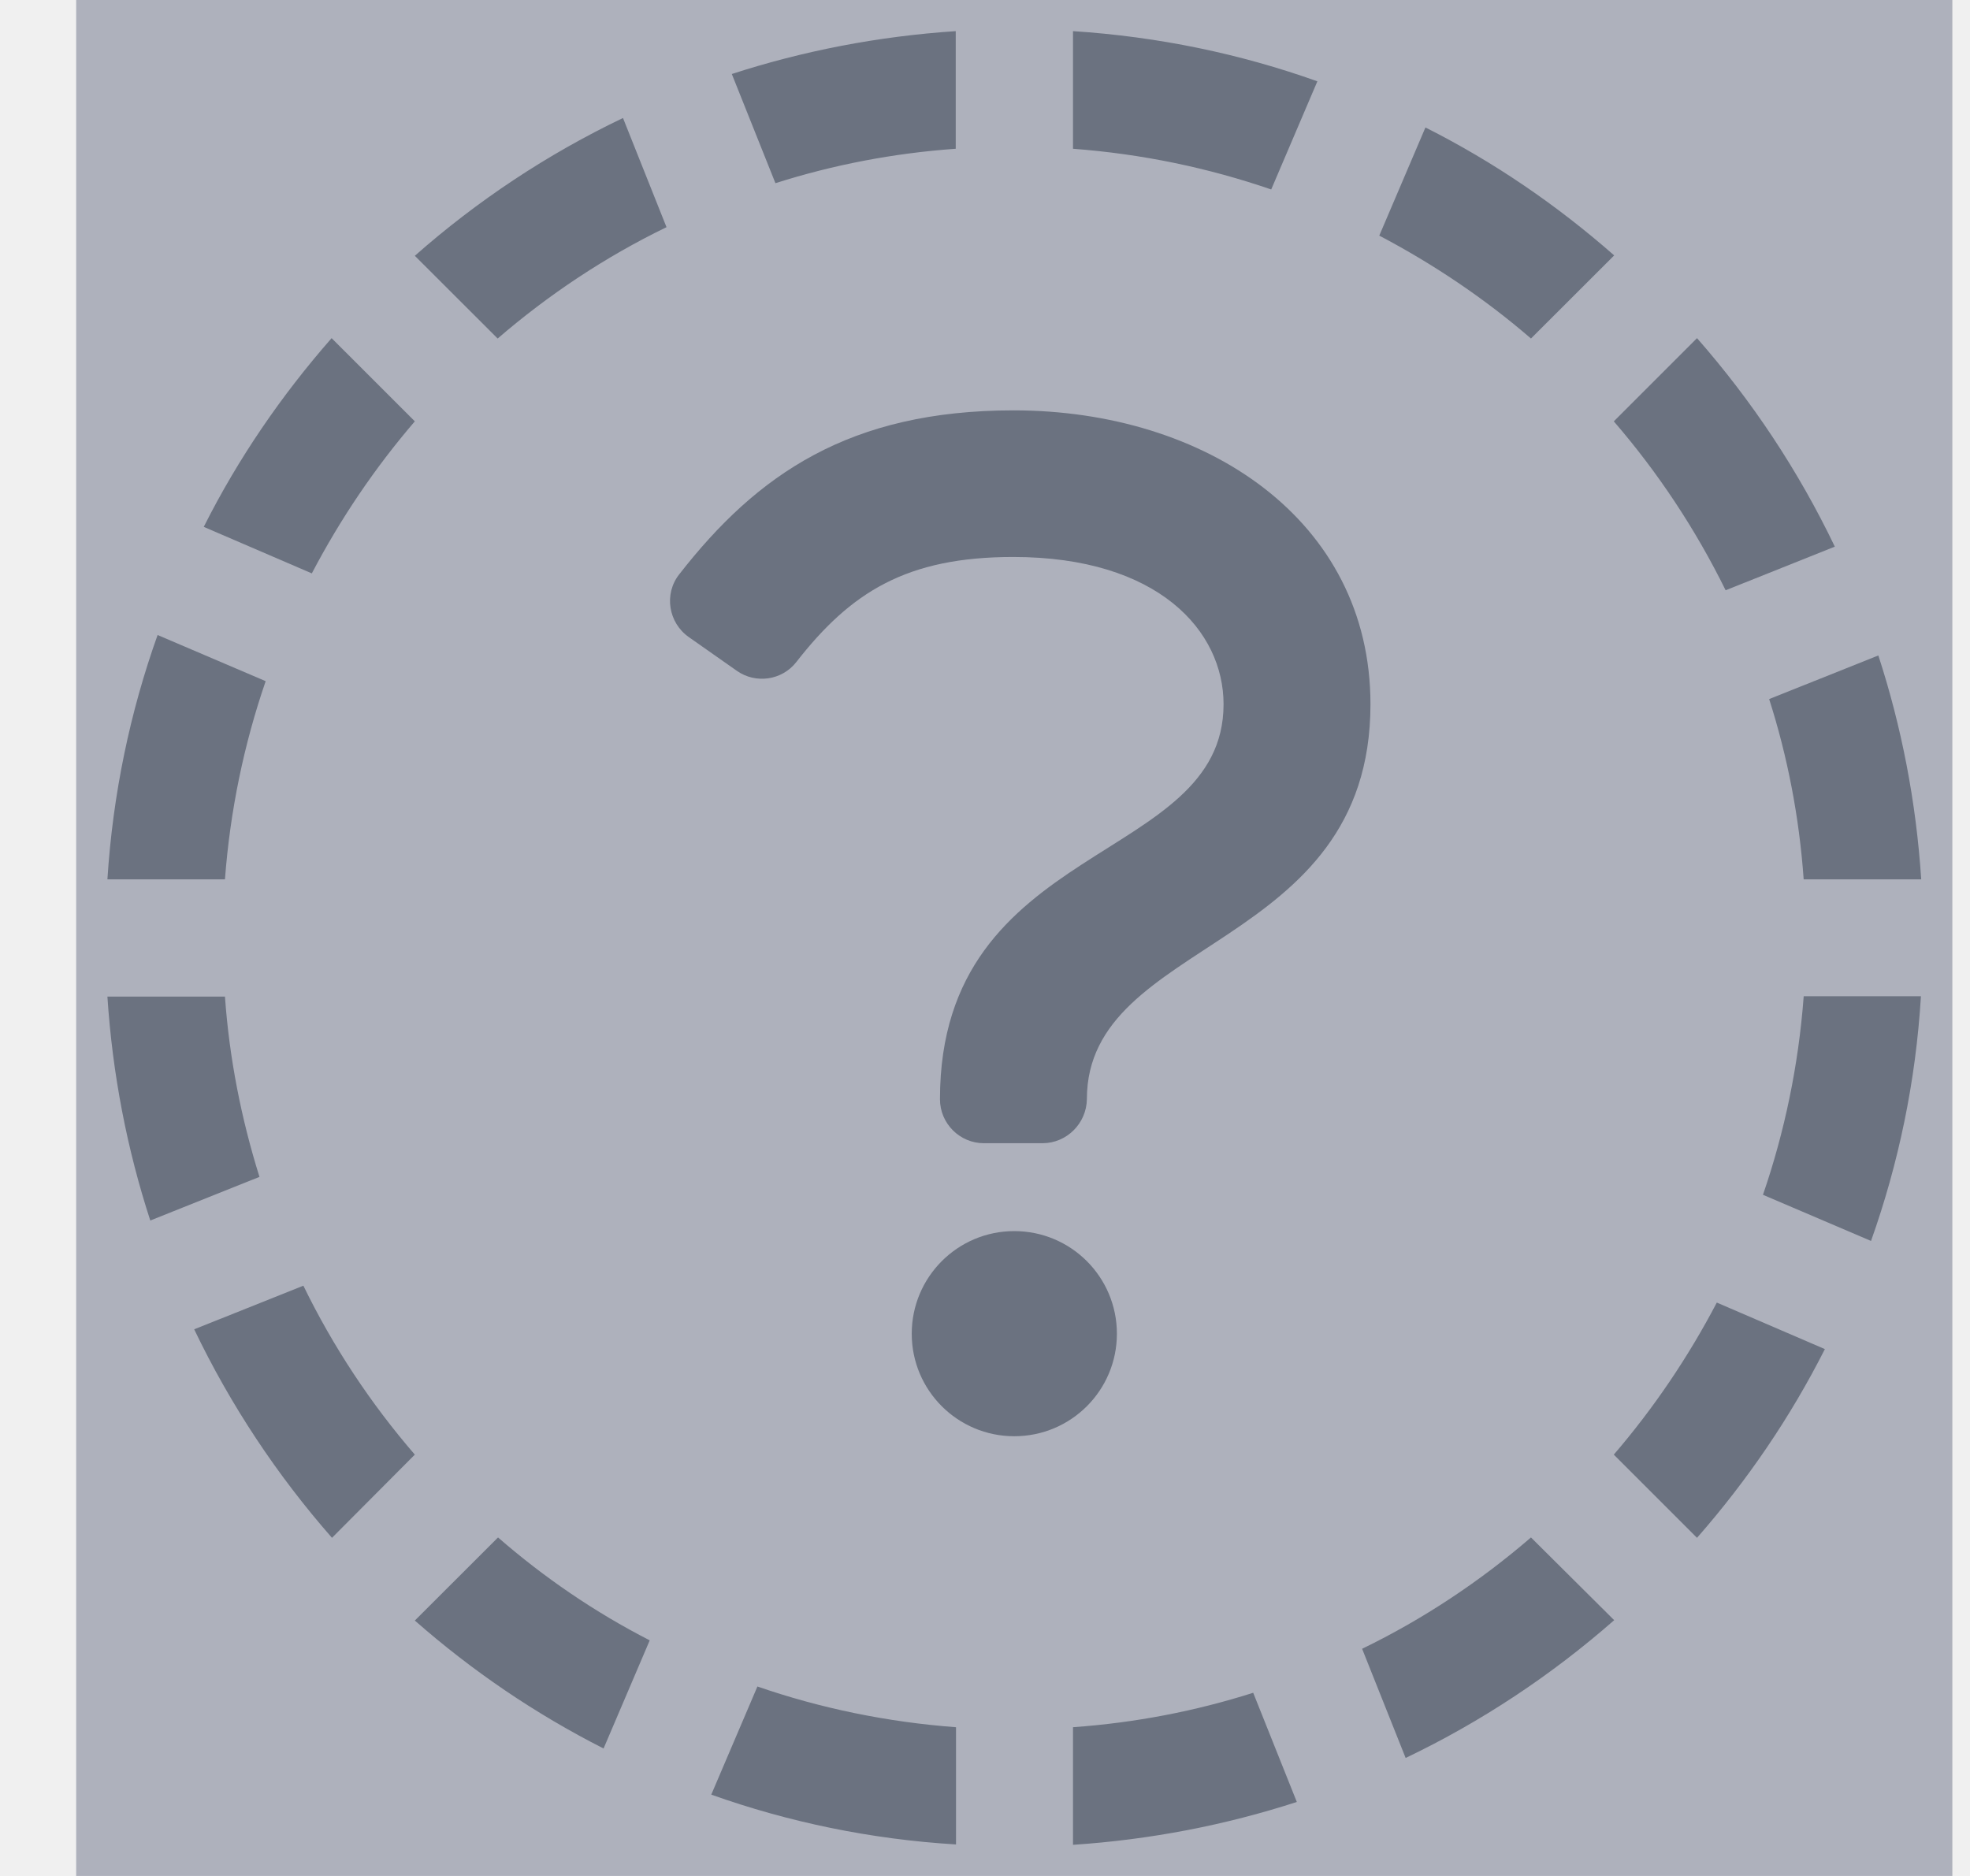
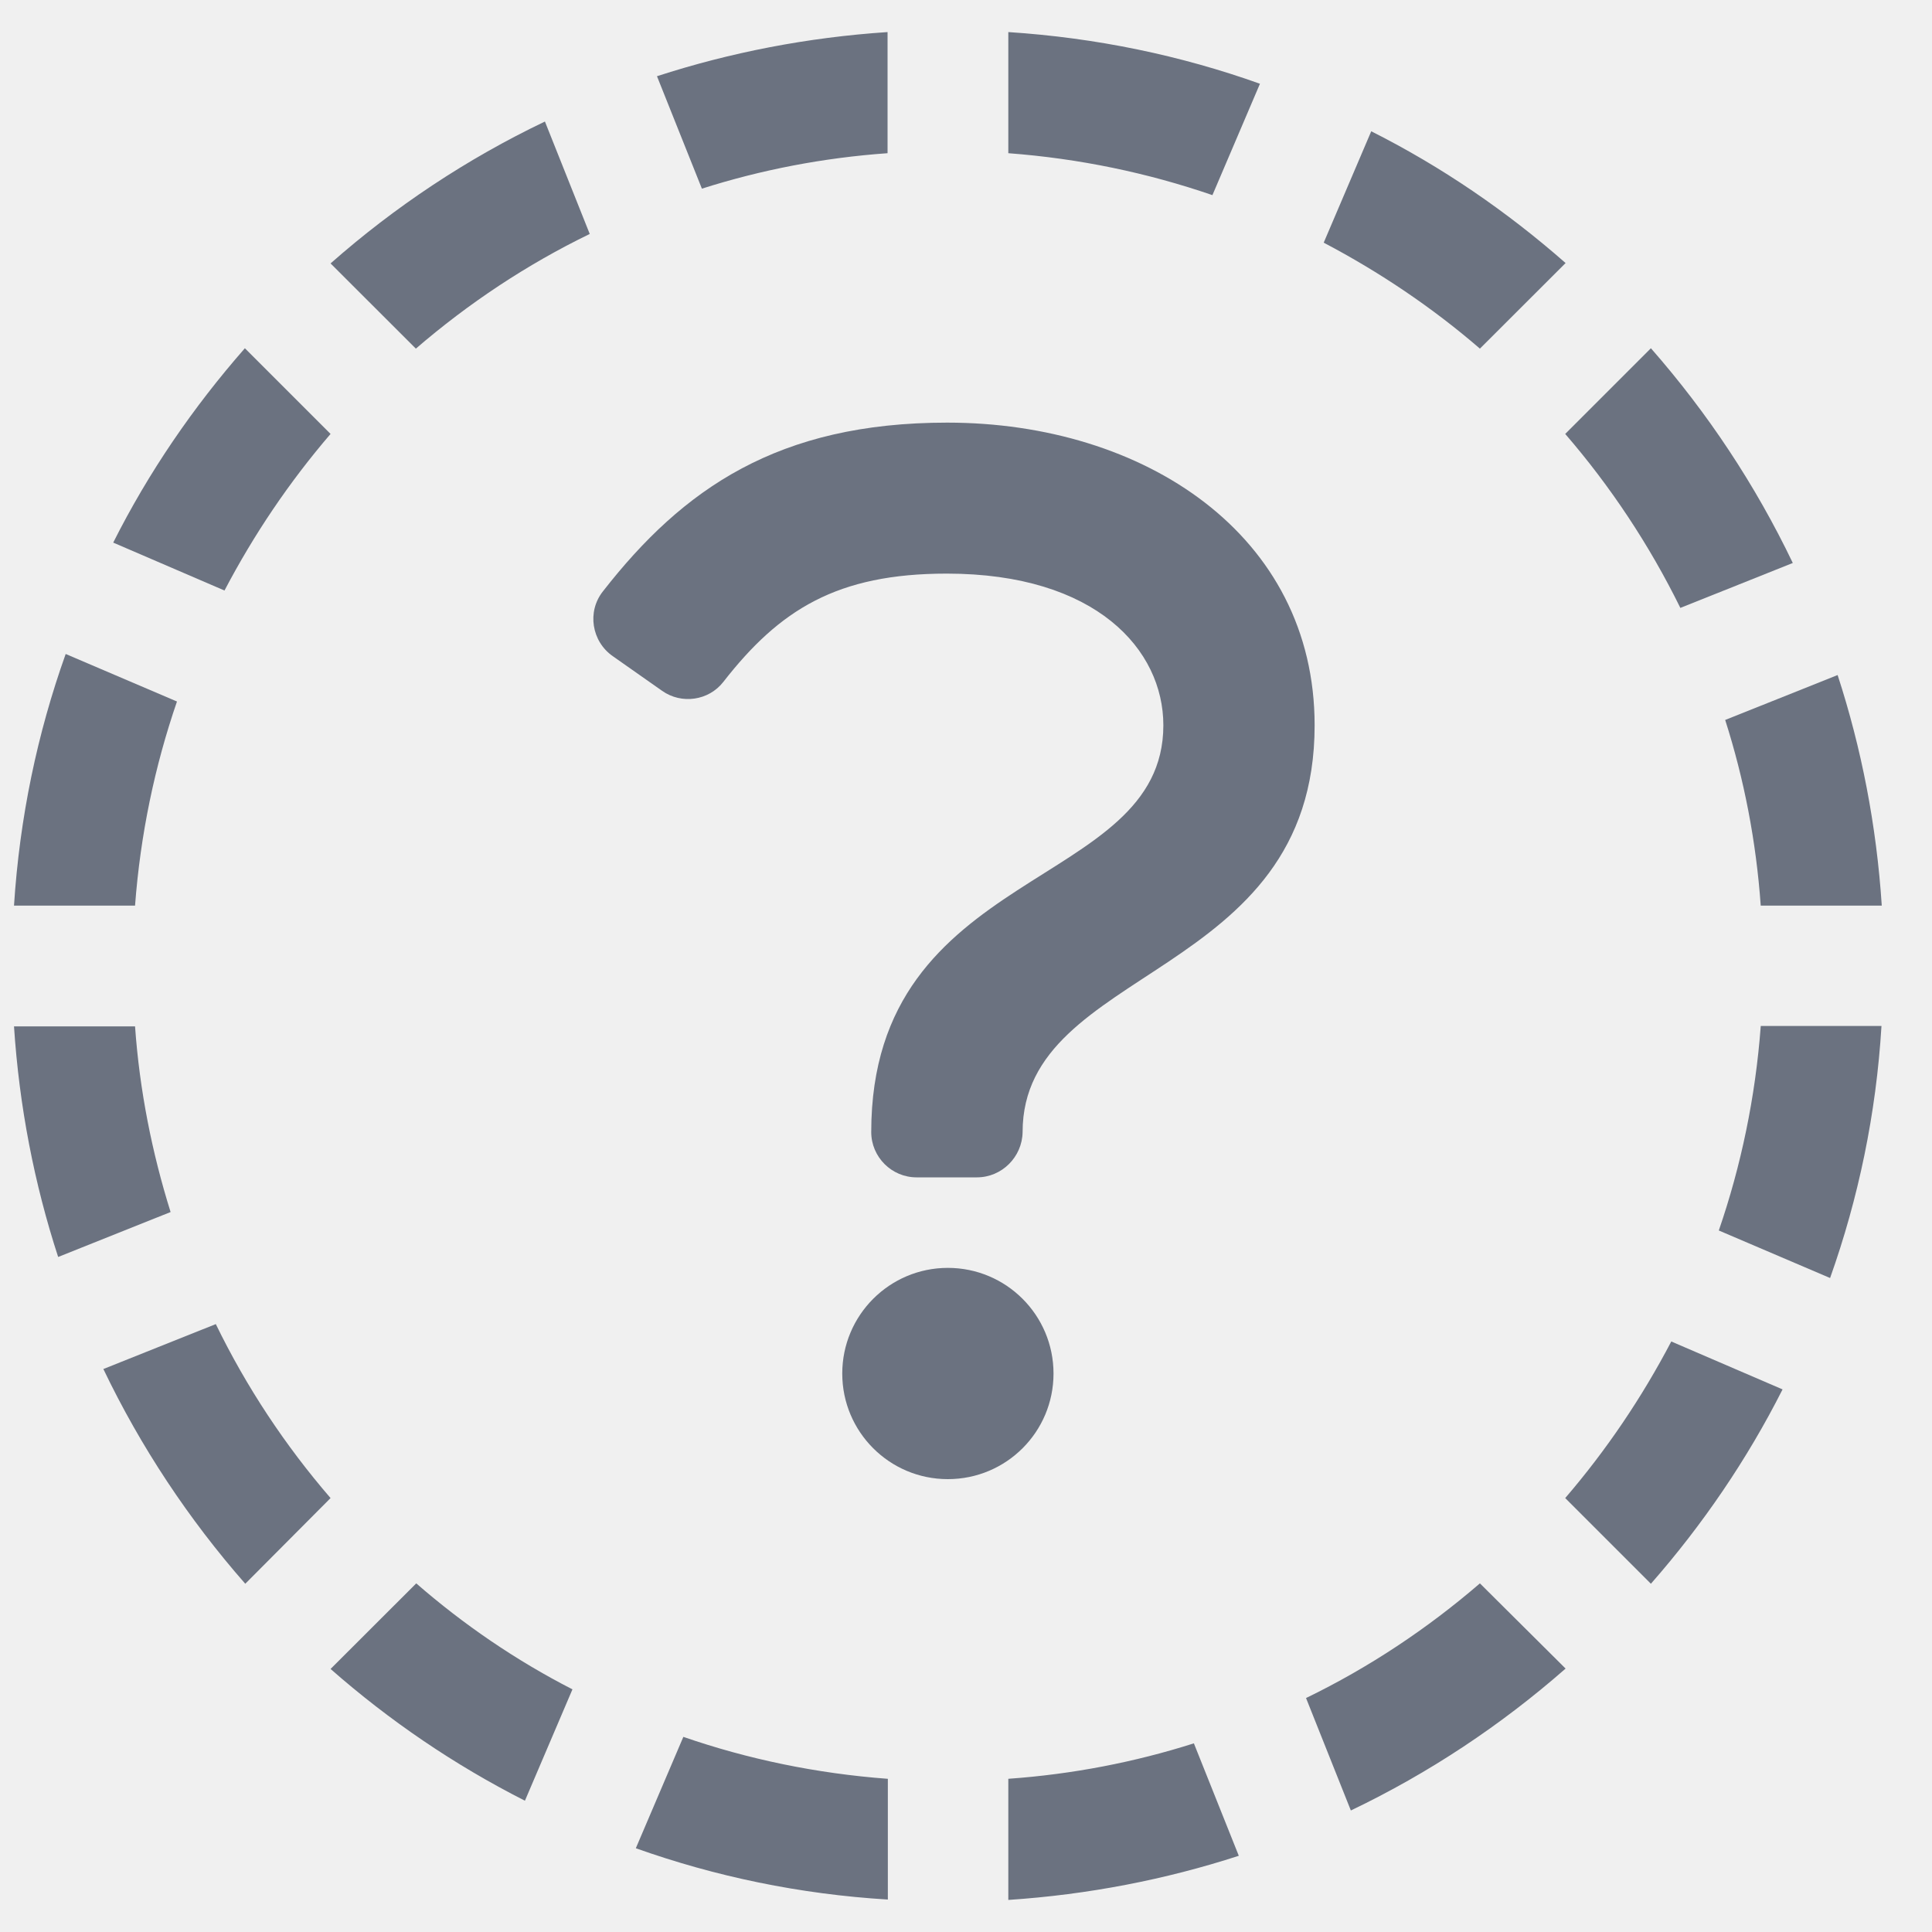
- <svg xmlns="http://www.w3.org/2000/svg" width="21" height="20" viewBox="0 0 21 20" fill="none">
-   <g clip-path="url(#clip0_436_129)">
-     <path d="M0.812 0H20.812V20H0.812V0Z" fill="#162044" fill-opacity="0.3" />
-     <path d="M6.926 17.488L6.434 18.641C5.703 18.27 5.031 17.812 4.422 17.277L5.309 16.391C5.797 16.816 6.34 17.188 6.926 17.488ZM2.398 10.625H1.145C1.199 11.453 1.355 12.254 1.602 13.012L2.766 12.547C2.574 11.934 2.445 11.289 2.398 10.625ZM2.398 9.375C2.453 8.641 2.602 7.93 2.832 7.262L1.68 6.77C1.387 7.59 1.203 8.465 1.145 9.375H2.398ZM3.324 6.113C3.629 5.531 3.996 4.988 4.422 4.492L3.535 3.605C3 4.215 2.539 4.887 2.172 5.617L3.324 6.113ZM16.32 16.391C15.777 16.859 15.172 17.262 14.52 17.578L14.984 18.742C15.793 18.355 16.539 17.859 17.207 17.273L16.32 16.391ZM5.305 3.609C5.848 3.141 6.453 2.738 7.105 2.422L6.641 1.258C5.832 1.645 5.086 2.141 4.422 2.727L5.305 3.609ZM18.301 13.887C17.996 14.469 17.629 15.012 17.203 15.508L18.09 16.395C18.625 15.785 19.086 15.109 19.453 14.383L18.301 13.887ZM19.227 10.625C19.172 11.359 19.023 12.07 18.793 12.738L19.945 13.23C20.238 12.406 20.422 11.531 20.477 10.621H19.227V10.625ZM13.359 18.047C12.746 18.242 12.102 18.367 11.438 18.414V19.668C12.266 19.613 13.066 19.457 13.824 19.211L13.359 18.047ZM10.188 18.414C9.453 18.359 8.742 18.211 8.074 17.98L7.582 19.133C8.406 19.426 9.281 19.609 10.191 19.664V18.414H10.188ZM18.859 7.453C19.055 8.066 19.18 8.711 19.227 9.375H20.48C20.426 8.547 20.27 7.746 20.023 6.988L18.859 7.453ZM4.422 15.508C3.953 14.965 3.551 14.359 3.234 13.707L2.07 14.172C2.457 14.98 2.953 15.727 3.539 16.395L4.422 15.508ZM11.438 1.586C12.172 1.641 12.879 1.789 13.551 2.02L14.043 0.867C13.223 0.574 12.348 0.391 11.438 0.332V1.586ZM8.266 1.953C8.879 1.758 9.523 1.633 10.188 1.586V0.332C9.359 0.387 8.559 0.543 7.801 0.789L8.266 1.953ZM18.09 3.605L17.203 4.492C17.672 5.035 18.074 5.641 18.395 6.293L19.559 5.828C19.172 5.02 18.676 4.273 18.09 3.605ZM16.32 3.609L17.207 2.723C16.598 2.188 15.926 1.727 15.195 1.359L14.703 2.512C15.281 2.816 15.828 3.184 16.32 3.609Z" fill="#6B7280" />
-     <path d="M10.812 15.312C11.417 15.312 11.906 14.823 11.906 14.219C11.906 13.615 11.417 13.125 10.812 13.125C10.208 13.125 9.719 13.615 9.719 14.219C9.719 14.823 10.208 15.312 10.812 15.312Z" fill="#6B7280" />
-     <path d="M11.113 12.188H10.488C10.23 12.188 10.02 11.977 10.02 11.719C10.02 8.945 13.043 9.223 13.043 7.508C13.043 6.727 12.348 5.938 10.801 5.938C9.664 5.938 9.07 6.312 8.488 7.059C8.336 7.254 8.055 7.293 7.855 7.152L7.344 6.793C7.125 6.641 7.074 6.332 7.242 6.121C8.07 5.059 9.055 4.375 10.805 4.375C12.848 4.375 14.609 5.539 14.609 7.508C14.609 10.148 11.586 9.988 11.586 11.719C11.582 11.977 11.371 12.188 11.113 12.188Z" fill="#6B7280" />
-   </g>
-   <defs>
-     <clipPath id="clip0_436_129">
-       <path d="M0.812 0H20.812V20H0.812V0Z" fill="white" />
-     </clipPath>
-   </defs>
+ <svg xmlns="http://www.w3.org/2000/svg" width="20" height="20" viewBox="0 0 20 20" fill="none">
+   <path d="M5.926 17.488L5.434 18.641C4.703 18.27 4.031 17.812 3.422 17.277L4.309 16.391C4.797 16.816 5.34 17.188 5.926 17.488ZM1.398 10.625H0.145C0.199 11.453 0.355 12.254 0.602 13.012L1.766 12.547C1.574 11.934 1.445 11.289 1.398 10.625ZM1.398 9.375C1.453 8.641 1.602 7.93 1.832 7.262L0.68 6.77C0.387 7.59 0.203 8.465 0.145 9.375H1.398ZM2.324 6.113C2.629 5.531 2.996 4.988 3.422 4.492L2.535 3.605C2 4.215 1.539 4.887 1.172 5.617L2.324 6.113ZM15.32 16.391C14.777 16.859 14.172 17.262 13.52 17.578L13.984 18.742C14.793 18.355 15.539 17.859 16.207 17.273L15.32 16.391ZM4.305 3.609C4.848 3.141 5.453 2.738 6.105 2.422L5.641 1.258C4.832 1.645 4.086 2.141 3.422 2.727L4.305 3.609ZM17.301 13.887C16.996 14.469 16.629 15.012 16.203 15.508L17.09 16.395C17.625 15.785 18.086 15.109 18.453 14.383L17.301 13.887ZM18.227 10.625C18.172 11.359 18.023 12.07 17.793 12.738L18.945 13.23C19.238 12.406 19.422 11.531 19.477 10.621H18.227V10.625ZM12.359 18.047C11.746 18.242 11.102 18.367 10.438 18.414V19.668C11.266 19.613 12.066 19.457 12.824 19.211L12.359 18.047ZM9.188 18.414C8.453 18.359 7.742 18.211 7.074 17.98L6.582 19.133C7.406 19.426 8.281 19.609 9.191 19.664V18.414H9.188ZM17.859 7.453C18.055 8.066 18.18 8.711 18.227 9.375H19.48C19.426 8.547 19.27 7.746 19.023 6.988L17.859 7.453ZM3.422 15.508C2.953 14.965 2.551 14.359 2.234 13.707L1.07 14.172C1.457 14.98 1.953 15.727 2.539 16.395L3.422 15.508ZM10.438 1.586C11.172 1.641 11.879 1.789 12.551 2.02L13.043 0.867C12.223 0.574 11.348 0.391 10.438 0.332V1.586ZM7.266 1.953C7.879 1.758 8.523 1.633 9.188 1.586V0.332C8.359 0.387 7.559 0.543 6.801 0.789L7.266 1.953ZM17.09 3.605L16.203 4.492C16.672 5.035 17.074 5.641 17.395 6.293L18.559 5.828C18.172 5.02 17.676 4.273 17.09 3.605ZM15.32 3.609L16.207 2.723C15.598 2.188 14.926 1.727 14.195 1.359L13.703 2.512C14.281 2.816 14.828 3.184 15.32 3.609Z" fill="#6B7280" />
+   <path d="M9.812 15.312C10.417 15.312 10.906 14.823 10.906 14.219C10.906 13.615 10.417 13.125 9.812 13.125C9.208 13.125 8.719 13.615 8.719 14.219C8.719 14.823 9.208 15.312 9.812 15.312Z" fill="#6B7280" />
+   <path d="M10.113 12.188H9.488C9.23 12.188 9.019 11.977 9.019 11.719C9.019 8.945 12.043 9.223 12.043 7.508C12.043 6.727 11.348 5.938 9.801 5.938C8.664 5.938 8.07 6.312 7.488 7.059C7.336 7.254 7.055 7.293 6.855 7.152L6.344 6.793C6.125 6.641 6.074 6.332 6.242 6.121C7.07 5.059 8.055 4.375 9.805 4.375C11.848 4.375 13.609 5.539 13.609 7.508C13.609 10.148 10.586 9.988 10.586 11.719C10.582 11.977 10.371 12.188 10.113 12.188Z" fill="#6B7280" />
</svg>
